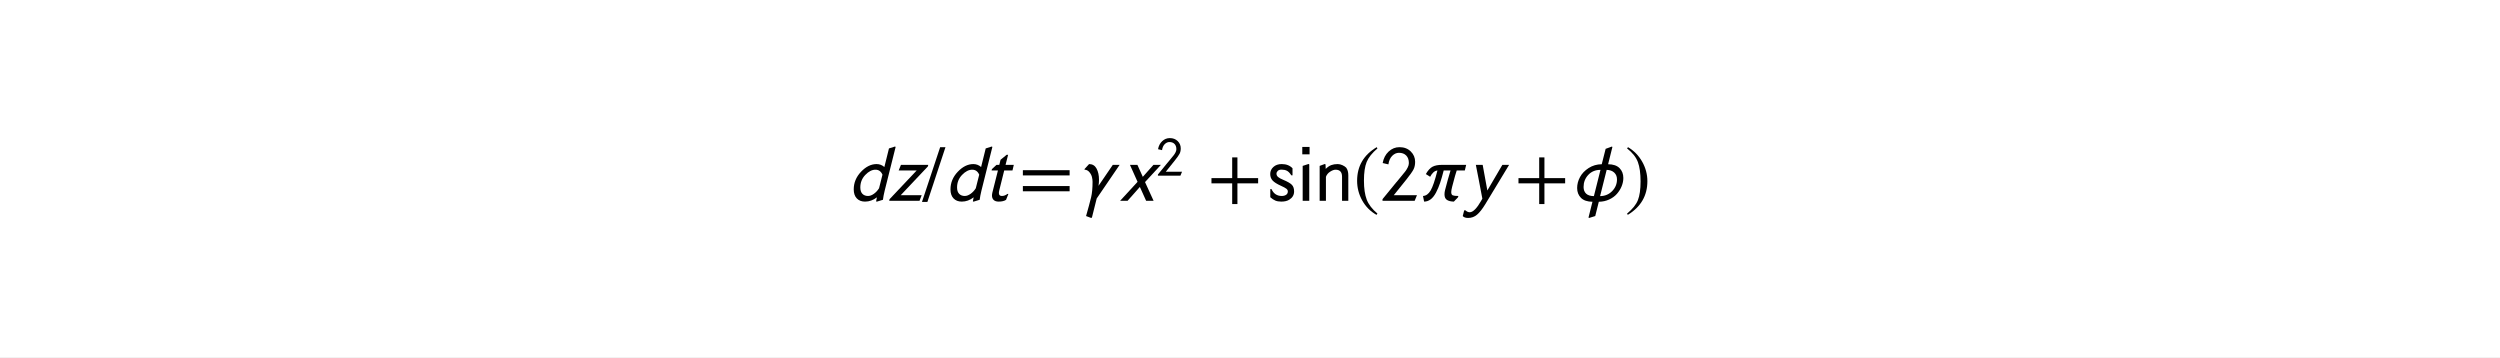
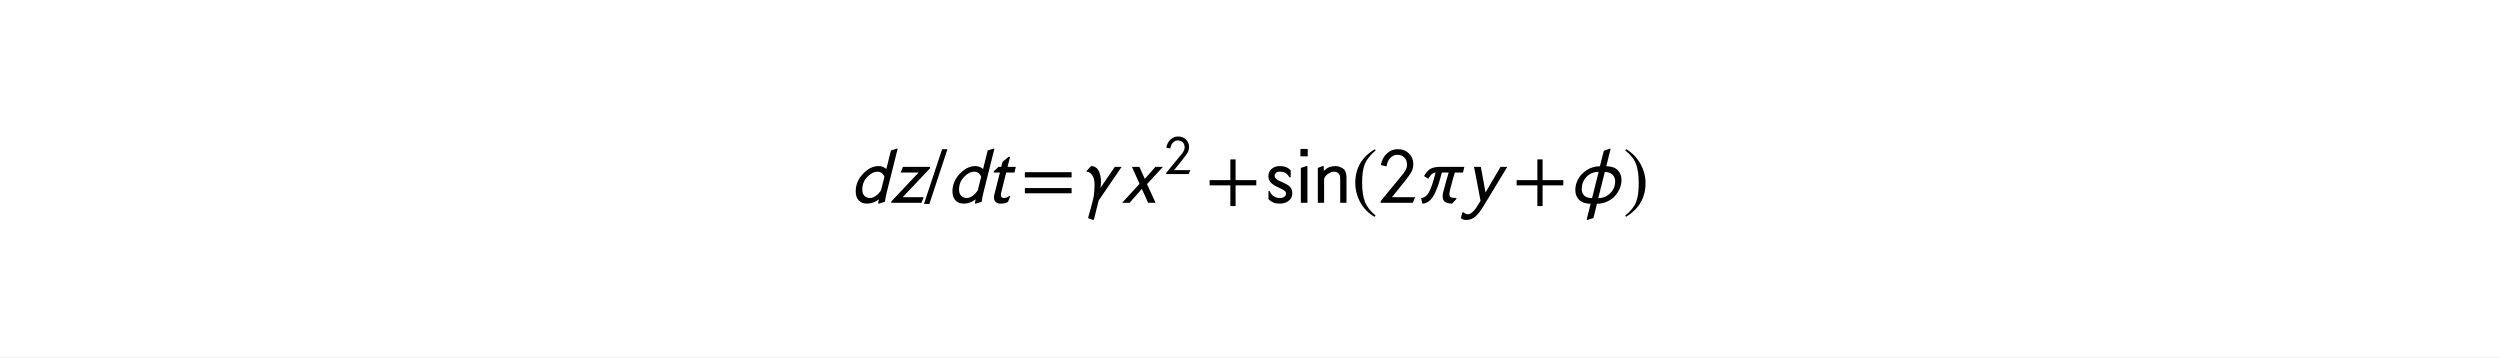
<svg xmlns="http://www.w3.org/2000/svg" xmlns:xlink="http://www.w3.org/1999/xlink" height="54pt" version="1.1" viewBox="0 0 378 54" width="378pt">
  <defs>
    <style type="text/css">
*{stroke-linecap:butt;stroke-linejoin:round;stroke-miterlimit:100000;}
  </style>
  </defs>
  <g id="figure_1">
    <g id="patch_1">
      <path d="M 0 54  L 378 54  L 378 0  L 0 0  z " style="fill:#ffffff;" />
    </g>
    <g id="text_1">
      <defs>
+         <path d="M 33 32.094  L 31.5 32.094  Q 28.703 36.5 25.891 37.891  Q 23.094 39.297 19.203 39.297  Q 16 39.297 14.391 37.688  Q 12.797 36.094 12.797 34.203  Q 12.797 31.703 14.891 29.953  Q 17 28.203 21.203 26.5  Q 29.5 23 32.25 20.094  Q 35 17.203 35 11.797  Q 35 5.203 28.906 1.406  Q 25.094 -1 18.906 -1  Q 14.406 -1 11.344 0.297  Q 8.297 1.594 5 4.5  L 5 14.797  L 6.5 14.797  Q 10.406 6.094 19.5 6.094  Q 22.703 6.094 24.891 7.547  Q 27.094 9 27.094 11.797  Q 27.094 13.797 25.25 15.25  Q 23.406 16.703 18.5 18.906  Q 10.906 22.297 7.906 25.594  Q 4.906 28.906 4.906 33.797  Q 4.906 39 8.906 42.641  Q 12.906 46.297 19.406 46.297  Q 28 46.297 33 41  z " id="STIXGeneral-Regular-1d5cc" />
+         <path d="M 30.406 -16.094  L 29.203 -17.703  Q 17.594 -11.094 11.188 0.5  Q 4.797 12.094 4.797 25.203  Q 4.797 52.906 29.5 67.594  L 30.406 66  Q 20.203 57.297 16.797 48.844  Q 13.406 40.406 13.406 25.5  Q 13.406 10.703 16.906 1.5  Q 20.406 -7.703 30.406 -16.094  " id="STIXGeneral-Regular-28" />
+         <path d="M 15.594 58.594  L 6.406 58.594  L 6.406 67.906  L 15.594 67.906  z M 15.203 0  L 6.906 0  L 6.906 44  L 14.297 46.406  L 15.203 45.906  z " id="STIXGeneral-Regular-1d5c2" />
+         <path d="M 46.906 7.094  L 44 0  L 3.5 0  L 3.5 2.094  L 21 23.5  L 21 23.406  L 26.594 30.203  Q 30.5 34.906 32.094 36.953  Q 33.703 39 35.203 41.953  Q 36.703 44.906 36.703 47.5  Q 36.703 53.703 33.344 57.094  Q 30 60.5 24.203 60.5  Q 19.594 60.5 15.75 56.703  Q 11.906 52.906 10.906 45.906  L 3.703 47.594  Q 5.297 56.5 11.188 62.047  Q 17.094 67.594 24.906 67.594  Q 33.594 67.594 39.094 62.188  Q 44.594 56.797 44.594 49.094  Q 44.594 43.5 42.5 39.453  Q 40.406 35.406 33.703 27  L 17.703 7.094  z " id="STIXGeneral-Regular-1d7e4" />
+         <path d="M 52.703 45.297  L 23.797 2.906  L 17.797 -21.094  L 16.797 -21.594  L 10.406 -19.203  Q 14.5 -4.906 16.797 4.5  Q 18.594 12.094 18.594 24  Q 18.594 26.906 17.797 30.094  Q 17 33.297 14.5 36.25  Q 12 39.203 8.406 39.203  L 8.703 40.297  L 14.203 46.297  Q 20.594 46.297 23.641 40.594  Q 26.703 34.906 26.703 26.5  Q 26.703 22.594 26.094 18.906  L 44.094 45.297  z " id="STIXNonUnicode-Italic-e1da" />
+         <path d="M 37.594 45.297  L 35.906 38.203  L 25.5 38.203  L 19.406 13.703  Q 18.797 11.297 18.797 9.797  Q 18.797 6.094 22.594 6.094  Q 26.203 6.094 29.594 8.703  L 30.797 8.703  L 27.797 1.203  Q 24.406 -1 18.5 -1  Q 14.406 -1 12.25 1.047  Q 10.094 3.094 10.094 6.703  Q 10.094 8.203 10.594 10.406  L 17.594 38.203  L 9.594 38.203  L 10 39.906  L 15.797 45.297  L 19.297 45.297  L 20.906 51.703  L 28.594 58  L 30.406 58  L 27.203 45.297  z " id="STIXGeneral-Italic-1d635" />
+         <path d="M 2.906 66  L 4.094 67.594  Q 15.5 60.797 22 49.188  Q 28.5 37.594 28.5 24.703  Q 28.5 -2.594 3.797 -17.703  L 2.906 -16.094  Q 13.203 -7.594 16.547 0.844  Q 19.906 9.297 19.906 24.406  Q 19.906 39.594 16.547 48.75  Q 13.203 57.906 2.906 66  " id="STIXGeneral-Regular-29" />
+         <path d="M 28.703 67.594  L 5.906 -1.406  L -0.906 -1.406  L 22 67.594  z " id="STIXGeneral-Regular-2f" />
+         <path d="M 42.406 0  L 34.5 0  L 34.5 30.406  Q 34.5 39.203 26.297 39.203  Q 23.406 39.203 19.5 36.703  Q 15.594 34.203 14.203 30.203  L 14.203 0  L 6.297 0  L 6.297 44  L 12.797 46.406  L 13.703 45.906  L 13.906 40.203  Q 17.594 43.797 21.047 45.047  Q 24.5 46.297 29 46.297  Q 31.906 46.297 34.906 44.938  Q 37.906 43.594 39.703 41.797  Q 42.406 38.203 42.406 32.094  z " id="STIXGeneral-Regular-1d5c7" />
+         <path d="M 63.594 22  L 37.5 22  L 37.5 -4.094  L 30.906 -4.094  L 30.906 22  L 4.797 22  L 4.797 28.594  L 30.906 28.594  L 30.906 54.703  L 37.5 54.703  L 37.5 28.594  L 63.594 28.594  z " id="STIXGeneral-Regular-2b" />
+         <path d="M 63.703 32  L 4.797 32  L 4.797 38.594  L 63.703 38.594  z M 63.703 12  L 4.797 12  L 4.797 18.594  L 63.703 18.594  z " id="STIXGeneral-Regular-3d" />
+         <path d="M 60 67.906  L 46.203 12.797  Q 44.594 6.203 44 1.297  L 36.203 -1.094  L 35.406 -0.594  L 36.406 4.406  Q 29.5 -1 21.406 -1  Q 14.906 -1 11.047 3.047  Q 7.203 7.094 7.203 14.406  Q 7.203 26.906 16.391 36.594  Q 25.594 46.297 36 46.297  Q 41.5 46.297 45.797 42.594  L 51.594 66  L 59.203 68.406  z M 39.094 15.797  L 43.406 32.906  Q 40.703 39.203 34.594 39.203  Q 28.094 39.203 21.797 32.641  Q 15.5 26.094 15.5 16.797  Q 15.5 11.5 18.141 8.797  Q 20.797 6.094 25.203 6.094  Q 28.703 6.094 32.5 8.75  Q 36.297 11.406 39.094 15.797  " id="STIXGeneral-Italic-1d625" />
+         <path d="M 54.406 45.297  L 34.406 23.594  L 45.203 0  L 35.797 0  L 27.906 17.5  L 12.406 0  L 3 0  L 25 23.906  L 15.406 45.297  L 24.797 45.297  L 31.594 30.203  L 45 45.297  z " id="STIXGeneral-Italic-1d639" />
+         <path d="M 49.203 67.703  L 43.797 46.094  Q 53.5 46 58.25 41.141  Q 63 36.297 63 28.797  Q 63 23.594 60.891 18.391  Q 58.797 13.203 54.938 8.797  Q 51.094 4.406 45.141 1.656  Q 39.203 -1.094 32.094 -1.203  L 27.594 -19.203  L 19.906 -21.594  L 19.094 -21.094  L 24.094 -1.203  Q 14.406 -1.094 9.594 3.75  Q 4.797 8.594 4.797 16.094  Q 4.797 23.203 8.391 29.891  Q 12 36.594 19.297 41.297  Q 26.594 46 35.797 46.094  L 40.703 65.5  L 48.703 68.406  z M 42 39  L 33.703 5.906  Q 42.797 6 48.891 12.203  Q 55 18.406 55 27  Q 55 32.297 51.547 35.547  Q 48.094 38.797 42 39  M 25.906 5.906  L 34.203 39  Q 24.703 39 18.797 32.641  Q 12.906 26.297 12.906 17.406  Q 12.906 12.094 16.094 9.047  Q 19.297 6 25.906 5.906  " id="STIXNonUnicode-Italic-e1f3" />
+         <path d="M 56.5 45.297  L 26.406 -4.406  Q 21 -13.297 16.141 -17.438  Q 11.297 -21.594 4.906 -21.594  Q 0.094 -21.594 -1.906 -19.203  L -0.094 -12  L 1.5 -12  Q 4.094 -14.406 6.906 -14.406  Q 10.094 -14.406 13.797 -10.547  Q 17.5 -6.703 20.906 -0.594  Q 21.094 -0.203 21.797 0.938  Q 22.5 2.094 22.797 2.703  Q 21.406 10.797 18.297 26.391  Q 15.203 42 14.594 45.297  L 23.203 45.297  L 29.094 13  L 48 45.297  z " id="STIXGeneral-Italic-1d63a" />
        <path d="M 58.906 45.297  L 57.203 38.203  L 47 38.203  Q 45.703 34.906 41.203 17.594  Q 40.094 13 40.094 11  Q 40.094 7.703 42.047 6.891  Q 44 6.094 49.094 6.094  L 48.594 4.406  L 43.406 -1  Q 37.906 -0.906 34.75 1.094  Q 31.594 3.094 31.594 8.203  Q 31.594 10.703 32.297 13.5  Q 33.297 17.703 35.891 26.953  Q 38.5 36.203 39.203 38.203  L 30.594 38.203  Q 28.297 29.203 26.094 22.641  Q 23.906 16.094 20.953 10.438  Q 18 4.797 14.203 1.891  Q 10.406 -1 5.906 -1  L 4.5 6.094  Q 10.203 6.406 14.094 12.953  Q 18 19.5 22.703 38.203  Q 17.5 37.797 13.5 30.297  L 8.094 33.703  Q 12.094 40.703 16.594 43  Q 21.094 45.297 28.406 45.297  z " id="STIXNonUnicode-Italic-e1e7" />
-         <path d="M 42.406 0  L 34.5 0  L 34.5 30.406  Q 34.5 39.203 26.297 39.203  Q 23.406 39.203 19.5 36.703  Q 15.594 34.203 14.203 30.203  L 14.203 0  L 6.297 0  L 6.297 44  L 12.797 46.406  L 13.703 45.906  L 13.906 40.203  Q 17.594 43.797 21.047 45.047  Q 24.5 46.297 29 46.297  Q 31.906 46.297 34.906 44.938  Q 37.906 43.594 39.703 41.797  Q 42.406 38.203 42.406 32.094  z " id="STIXGeneral-Regular-1d5c7" />
        <path d="M 51.703 45.297  L 51.203 43.297  L 17 7.094  L 43.406 7.094  L 40.703 0  L 2.5 0  L 2.906 2  L 37.094 38.203  L 14.406 38.203  L 17.297 45.297  z " id="STIXGeneral-Italic-1d63b" />
-         <path d="M 63.703 32  L 4.797 32  L 4.797 38.594  L 63.703 38.594  z M 63.703 12  L 4.797 12  L 4.797 18.594  L 63.703 18.594  z " id="STIXGeneral-Regular-3d" />
-         <path d="M 46.906 7.094  L 44 0  L 3.5 0  L 3.5 2.094  L 21 23.5  L 21 23.406  L 26.594 30.203  Q 30.5 34.906 32.094 36.953  Q 33.703 39 35.203 41.953  Q 36.703 44.906 36.703 47.5  Q 36.703 53.703 33.344 57.094  Q 30 60.5 24.203 60.5  Q 19.594 60.5 15.75 56.703  Q 11.906 52.906 10.906 45.906  L 3.703 47.594  Q 5.297 56.5 11.188 62.047  Q 17.094 67.594 24.906 67.594  Q 33.594 67.594 39.094 62.188  Q 44.594 56.797 44.594 49.094  Q 44.594 43.5 42.5 39.453  Q 40.406 35.406 33.703 27  L 17.703 7.094  z " id="STIXGeneral-Regular-1d7e4" />
-         <path d="M 56.5 45.297  L 26.406 -4.406  Q 21 -13.297 16.141 -17.438  Q 11.297 -21.594 4.906 -21.594  Q 0.094 -21.594 -1.906 -19.203  L -0.094 -12  L 1.5 -12  Q 4.094 -14.406 6.906 -14.406  Q 10.094 -14.406 13.797 -10.547  Q 17.5 -6.703 20.906 -0.594  Q 21.094 -0.203 21.797 0.938  Q 22.5 2.094 22.797 2.703  Q 21.406 10.797 18.297 26.391  Q 15.203 42 14.594 45.297  L 23.203 45.297  L 29.094 13  L 48 45.297  z " id="STIXGeneral-Italic-1d63a" />
-         <path d="M 63.594 22  L 37.5 22  L 37.5 -4.094  L 30.906 -4.094  L 30.906 22  L 4.797 22  L 4.797 28.594  L 30.906 28.594  L 30.906 54.703  L 37.5 54.703  L 37.5 28.594  L 63.594 28.594  z " id="STIXGeneral-Regular-2b" />
-         <path d="M 15.594 58.594  L 6.406 58.594  L 6.406 67.906  L 15.594 67.906  z M 15.203 0  L 6.906 0  L 6.906 44  L 14.297 46.406  L 15.203 45.906  z " id="STIXGeneral-Regular-1d5c2" />
-         <path d="M 28.703 67.594  L 5.906 -1.406  L -0.906 -1.406  L 22 67.594  z " id="STIXGeneral-Regular-2f" />
-         <path d="M 54.406 45.297  L 34.406 23.594  L 45.203 0  L 35.797 0  L 27.906 17.5  L 12.406 0  L 3 0  L 25 23.906  L 15.406 45.297  L 24.797 45.297  L 31.594 30.203  L 45 45.297  z " id="STIXGeneral-Italic-1d639" />
-         <path d="M 2.906 66  L 4.094 67.594  Q 15.5 60.797 22 49.188  Q 28.5 37.594 28.5 24.703  Q 28.5 -2.594 3.797 -17.703  L 2.906 -16.094  Q 13.203 -7.594 16.547 0.844  Q 19.906 9.297 19.906 24.406  Q 19.906 39.594 16.547 48.75  Q 13.203 57.906 2.906 66  " id="STIXGeneral-Regular-29" />
-         <path d="M 30.406 -16.094  L 29.203 -17.703  Q 17.594 -11.094 11.188 0.5  Q 4.797 12.094 4.797 25.203  Q 4.797 52.906 29.5 67.594  L 30.406 66  Q 20.203 57.297 16.797 48.844  Q 13.406 40.406 13.406 25.5  Q 13.406 10.703 16.906 1.5  Q 20.406 -7.703 30.406 -16.094  " id="STIXGeneral-Regular-28" />
-         <path d="M 52.703 45.297  L 23.797 2.906  L 17.797 -21.094  L 16.797 -21.594  L 10.406 -19.203  Q 14.5 -4.906 16.797 4.5  Q 18.594 12.094 18.594 24  Q 18.594 26.906 17.797 30.094  Q 17 33.297 14.5 36.25  Q 12 39.203 8.406 39.203  L 8.703 40.297  L 14.203 46.297  Q 20.594 46.297 23.641 40.594  Q 26.703 34.906 26.703 26.5  Q 26.703 22.594 26.094 18.906  L 44.094 45.297  z " id="STIXNonUnicode-Italic-e1da" />
-         <path d="M 60 67.906  L 46.203 12.797  Q 44.594 6.203 44 1.297  L 36.203 -1.094  L 35.406 -0.594  L 36.406 4.406  Q 29.5 -1 21.406 -1  Q 14.906 -1 11.047 3.047  Q 7.203 7.094 7.203 14.406  Q 7.203 26.906 16.391 36.594  Q 25.594 46.297 36 46.297  Q 41.5 46.297 45.797 42.594  L 51.594 66  L 59.203 68.406  z M 39.094 15.797  L 43.406 32.906  Q 40.703 39.203 34.594 39.203  Q 28.094 39.203 21.797 32.641  Q 15.5 26.094 15.5 16.797  Q 15.5 11.5 18.141 8.797  Q 20.797 6.094 25.203 6.094  Q 28.703 6.094 32.5 8.75  Q 36.297 11.406 39.094 15.797  " id="STIXGeneral-Italic-1d625" />
-         <path d="M 49.203 67.703  L 43.797 46.094  Q 53.5 46 58.25 41.141  Q 63 36.297 63 28.797  Q 63 23.594 60.891 18.391  Q 58.797 13.203 54.938 8.797  Q 51.094 4.406 45.141 1.656  Q 39.203 -1.094 32.094 -1.203  L 27.594 -19.203  L 19.906 -21.594  L 19.094 -21.094  L 24.094 -1.203  Q 14.406 -1.094 9.594 3.75  Q 4.797 8.594 4.797 16.094  Q 4.797 23.203 8.391 29.891  Q 12 36.594 19.297 41.297  Q 26.594 46 35.797 46.094  L 40.703 65.5  L 48.703 68.406  z M 42 39  L 33.703 5.906  Q 42.797 6 48.891 12.203  Q 55 18.406 55 27  Q 55 32.297 51.547 35.547  Q 48.094 38.797 42 39  M 25.906 5.906  L 34.203 39  Q 24.703 39 18.797 32.641  Q 12.906 26.297 12.906 17.406  Q 12.906 12.094 16.094 9.047  Q 19.297 6 25.906 5.906  " id="STIXNonUnicode-Italic-e1f3" />
-         <path d="M 33 32.094  L 31.5 32.094  Q 28.703 36.5 25.891 37.891  Q 23.094 39.297 19.203 39.297  Q 16 39.297 14.391 37.688  Q 12.797 36.094 12.797 34.203  Q 12.797 31.703 14.891 29.953  Q 17 28.203 21.203 26.5  Q 29.5 23 32.25 20.094  Q 35 17.203 35 11.797  Q 35 5.203 28.906 1.406  Q 25.094 -1 18.906 -1  Q 14.406 -1 11.344 0.297  Q 8.297 1.594 5 4.5  L 5 14.797  L 6.5 14.797  Q 10.406 6.094 19.5 6.094  Q 22.703 6.094 24.891 7.547  Q 27.094 9 27.094 11.797  Q 27.094 13.797 25.25 15.25  Q 23.406 16.703 18.5 18.906  Q 10.906 22.297 7.906 25.594  Q 4.906 28.906 4.906 33.797  Q 4.906 39 8.906 42.641  Q 12.906 46.297 19.406 46.297  Q 28 46.297 33 41  z " id="STIXGeneral-Regular-1d5cc" />
-         <path d="M 37.594 45.297  L 35.906 38.203  L 25.5 38.203  L 19.406 13.703  Q 18.797 11.297 18.797 9.797  Q 18.797 6.094 22.594 6.094  Q 26.203 6.094 29.594 8.703  L 30.797 8.703  L 27.797 1.203  Q 24.406 -1 18.5 -1  Q 14.406 -1 12.25 1.047  Q 10.094 3.094 10.094 6.703  Q 10.094 8.203 10.594 10.406  L 17.594 38.203  L 9.594 38.203  L 10 39.906  L 15.797 45.297  L 19.297 45.297  L 20.906 51.703  L 28.594 58  L 30.406 58  L 27.203 45.297  z " id="STIXGeneral-Italic-1d635" />
      </defs>
-       <g transform="translate(128.22 30.48)scale(0.12 -0.12)">
-         <use transform="translate(0.0 0.9765625)" xlink:href="#STIXGeneral-Italic-1d625" />
-         <use transform="translate(49.39999 0.9765625)" xlink:href="#STIXGeneral-Italic-1d63b" />
-         <use transform="translate(94.09999 0.9765625)" xlink:href="#STIXGeneral-Regular-2f" />
-         <use transform="translate(121.9 0.9765625)" xlink:href="#STIXGeneral-Italic-1d625" />
-         <use transform="translate(171.3 0.9765625)" xlink:href="#STIXGeneral-Italic-1d635" />
-         <use transform="translate(215.52 0.9765625)" xlink:href="#STIXGeneral-Regular-3d" />
-         <use transform="translate(289.5306 0.9765625)" xlink:href="#STIXNonUnicode-Italic-e1da" />
-         <use transform="translate(339.8306 0.9765625)" xlink:href="#STIXGeneral-Italic-1d639" />
-         <use transform="translate(388.0306 32.68438)scale(0.7)" xlink:href="#STIXGeneral-Regular-1d7e4" />
-         <use transform="translate(453.1506 0.9765625)" xlink:href="#STIXGeneral-Regular-2b" />
-         <use transform="translate(527.0674 0.9765625)" xlink:href="#STIXGeneral-Regular-1d5cc" />
-         <use transform="translate(565.9674 0.9765625)" xlink:href="#STIXGeneral-Regular-1d5c2" />
-         <use transform="translate(587.9674 0.9765625)" xlink:href="#STIXGeneral-Regular-1d5c7" />
-         <use transform="translate(636.6674 0.9765625)" xlink:href="#STIXGeneral-Regular-28" />
-         <use transform="translate(669.9674 0.9765625)" xlink:href="#STIXGeneral-Regular-1d7e4" />
-         <use transform="translate(719.9674 0.9765625)" xlink:href="#STIXNonUnicode-Italic-e1e7" />
-         <use transform="translate(776.4674 0.9765625)" xlink:href="#STIXGeneral-Italic-1d63a" />
-         <use transform="translate(839.9874 0.9765625)" xlink:href="#STIXGeneral-Regular-2b" />
-         <use transform="translate(913.9042 0.9765625)" xlink:href="#STIXNonUnicode-Italic-e1f3" />
-         <use transform="translate(978.7042 0.9765625)" xlink:href="#STIXGeneral-Regular-29" />
+       <g transform="translate(128.52 30.72)scale(0.12 -0.12)">
+         <use transform="translate(0.0 0.446875)" xlink:href="#STIXGeneral-Italic-1d625" />
+         <use transform="translate(49.39999 0.446875)" xlink:href="#STIXGeneral-Italic-1d63b" />
+         <use transform="translate(94.09999 0.446875)" xlink:href="#STIXGeneral-Regular-2f" />
+         <use transform="translate(121.9 0.446875)" xlink:href="#STIXGeneral-Italic-1d625" />
+         <use transform="translate(171.3 0.446875)" xlink:href="#STIXGeneral-Italic-1d635" />
+         <use transform="translate(215.52 0.446875)" xlink:href="#STIXGeneral-Regular-3d" />
+         <use transform="translate(289.5306 0.446875)" xlink:href="#STIXNonUnicode-Italic-e1da" />
+         <use transform="translate(339.8306 0.446875)" xlink:href="#STIXGeneral-Italic-1d639" />
+         <use transform="translate(395.9575 36.68438)scale(0.7)" xlink:href="#STIXGeneral-Regular-1d7e4" />
+         <use transform="translate(448.3424 0.446875)" xlink:href="#STIXGeneral-Regular-2b" />
+         <use transform="translate(522.2592 0.446875)" xlink:href="#STIXGeneral-Regular-1d5cc" />
+         <use transform="translate(561.1592 0.446875)" xlink:href="#STIXGeneral-Regular-1d5c2" />
+         <use transform="translate(583.1592 0.446875)" xlink:href="#STIXGeneral-Regular-1d5c7" />
+         <use transform="translate(631.8592 0.446875)" xlink:href="#STIXGeneral-Regular-28" />
+         <use transform="translate(665.1592 0.446875)" xlink:href="#STIXGeneral-Regular-1d7e4" />
+         <use transform="translate(715.1592 0.446875)" xlink:href="#STIXNonUnicode-Italic-e1e7" />
+         <use transform="translate(771.6592 0.446875)" xlink:href="#STIXGeneral-Italic-1d63a" />
+         <use transform="translate(835.1792 0.446875)" xlink:href="#STIXGeneral-Regular-2b" />
+         <use transform="translate(909.096 0.446875)" xlink:href="#STIXNonUnicode-Italic-e1f3" />
+         <use transform="translate(973.896 0.446875)" xlink:href="#STIXGeneral-Regular-29" />
      </g>
    </g>
  </g>
</svg>
